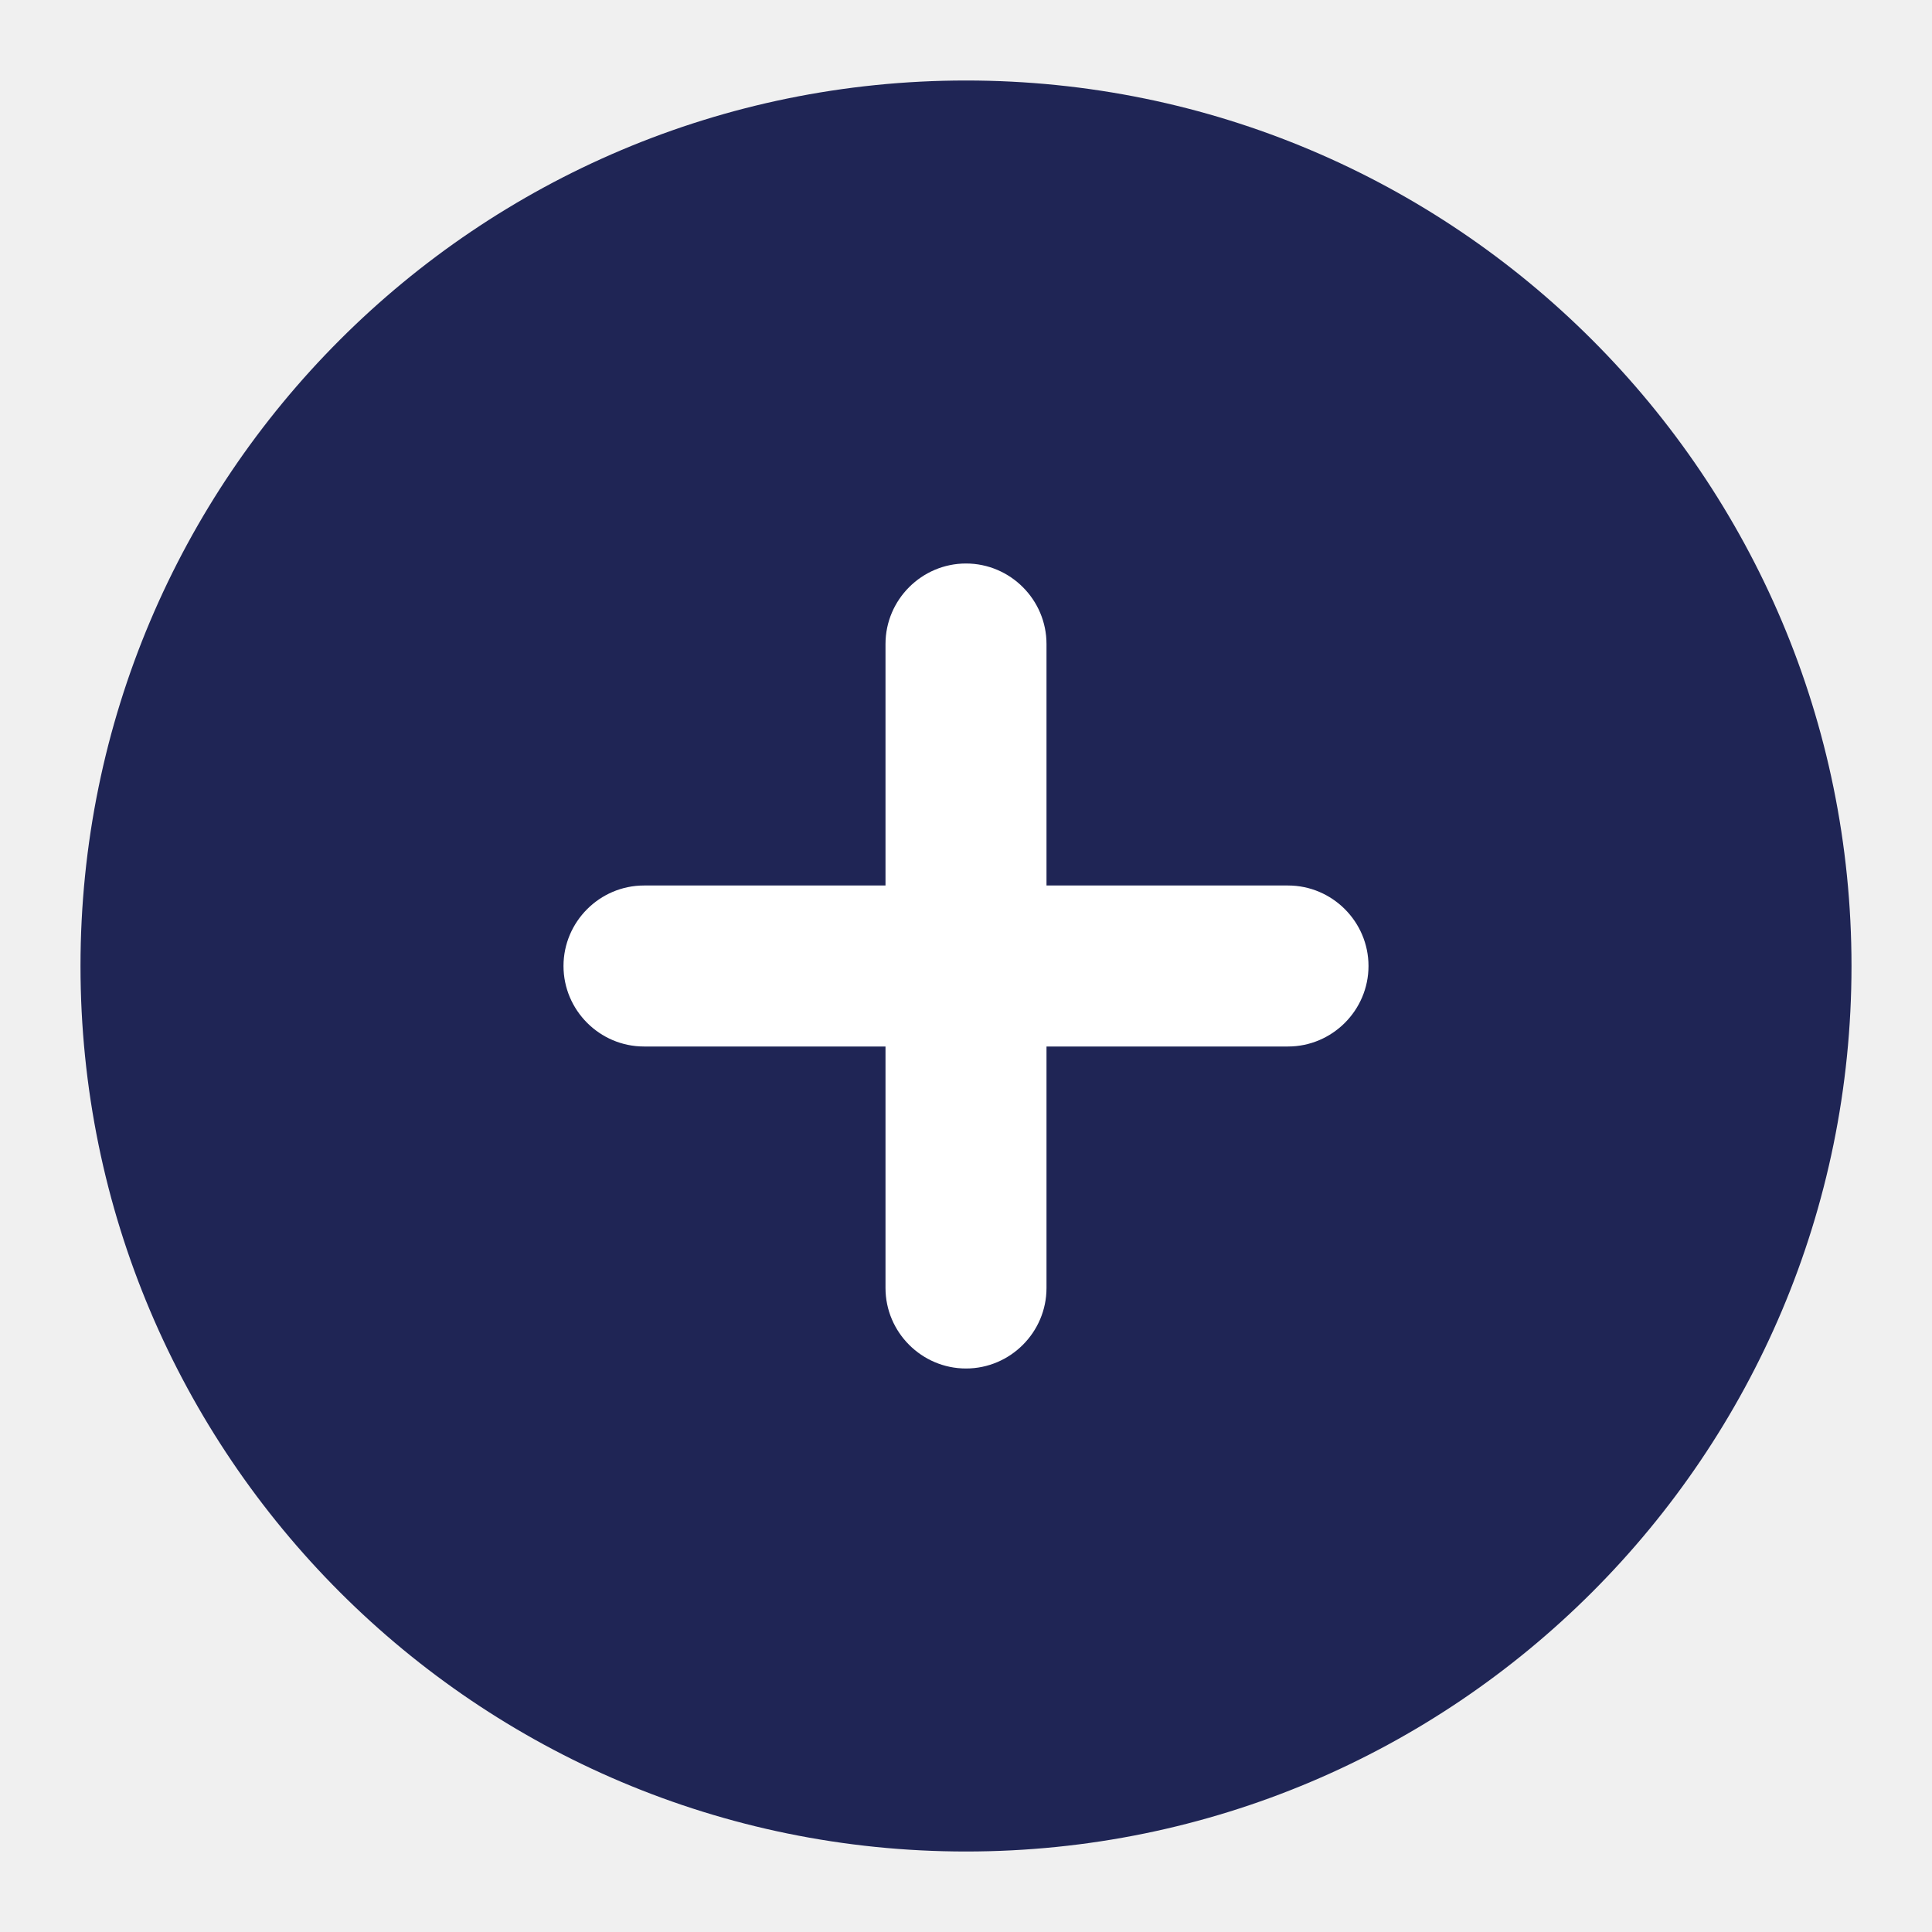
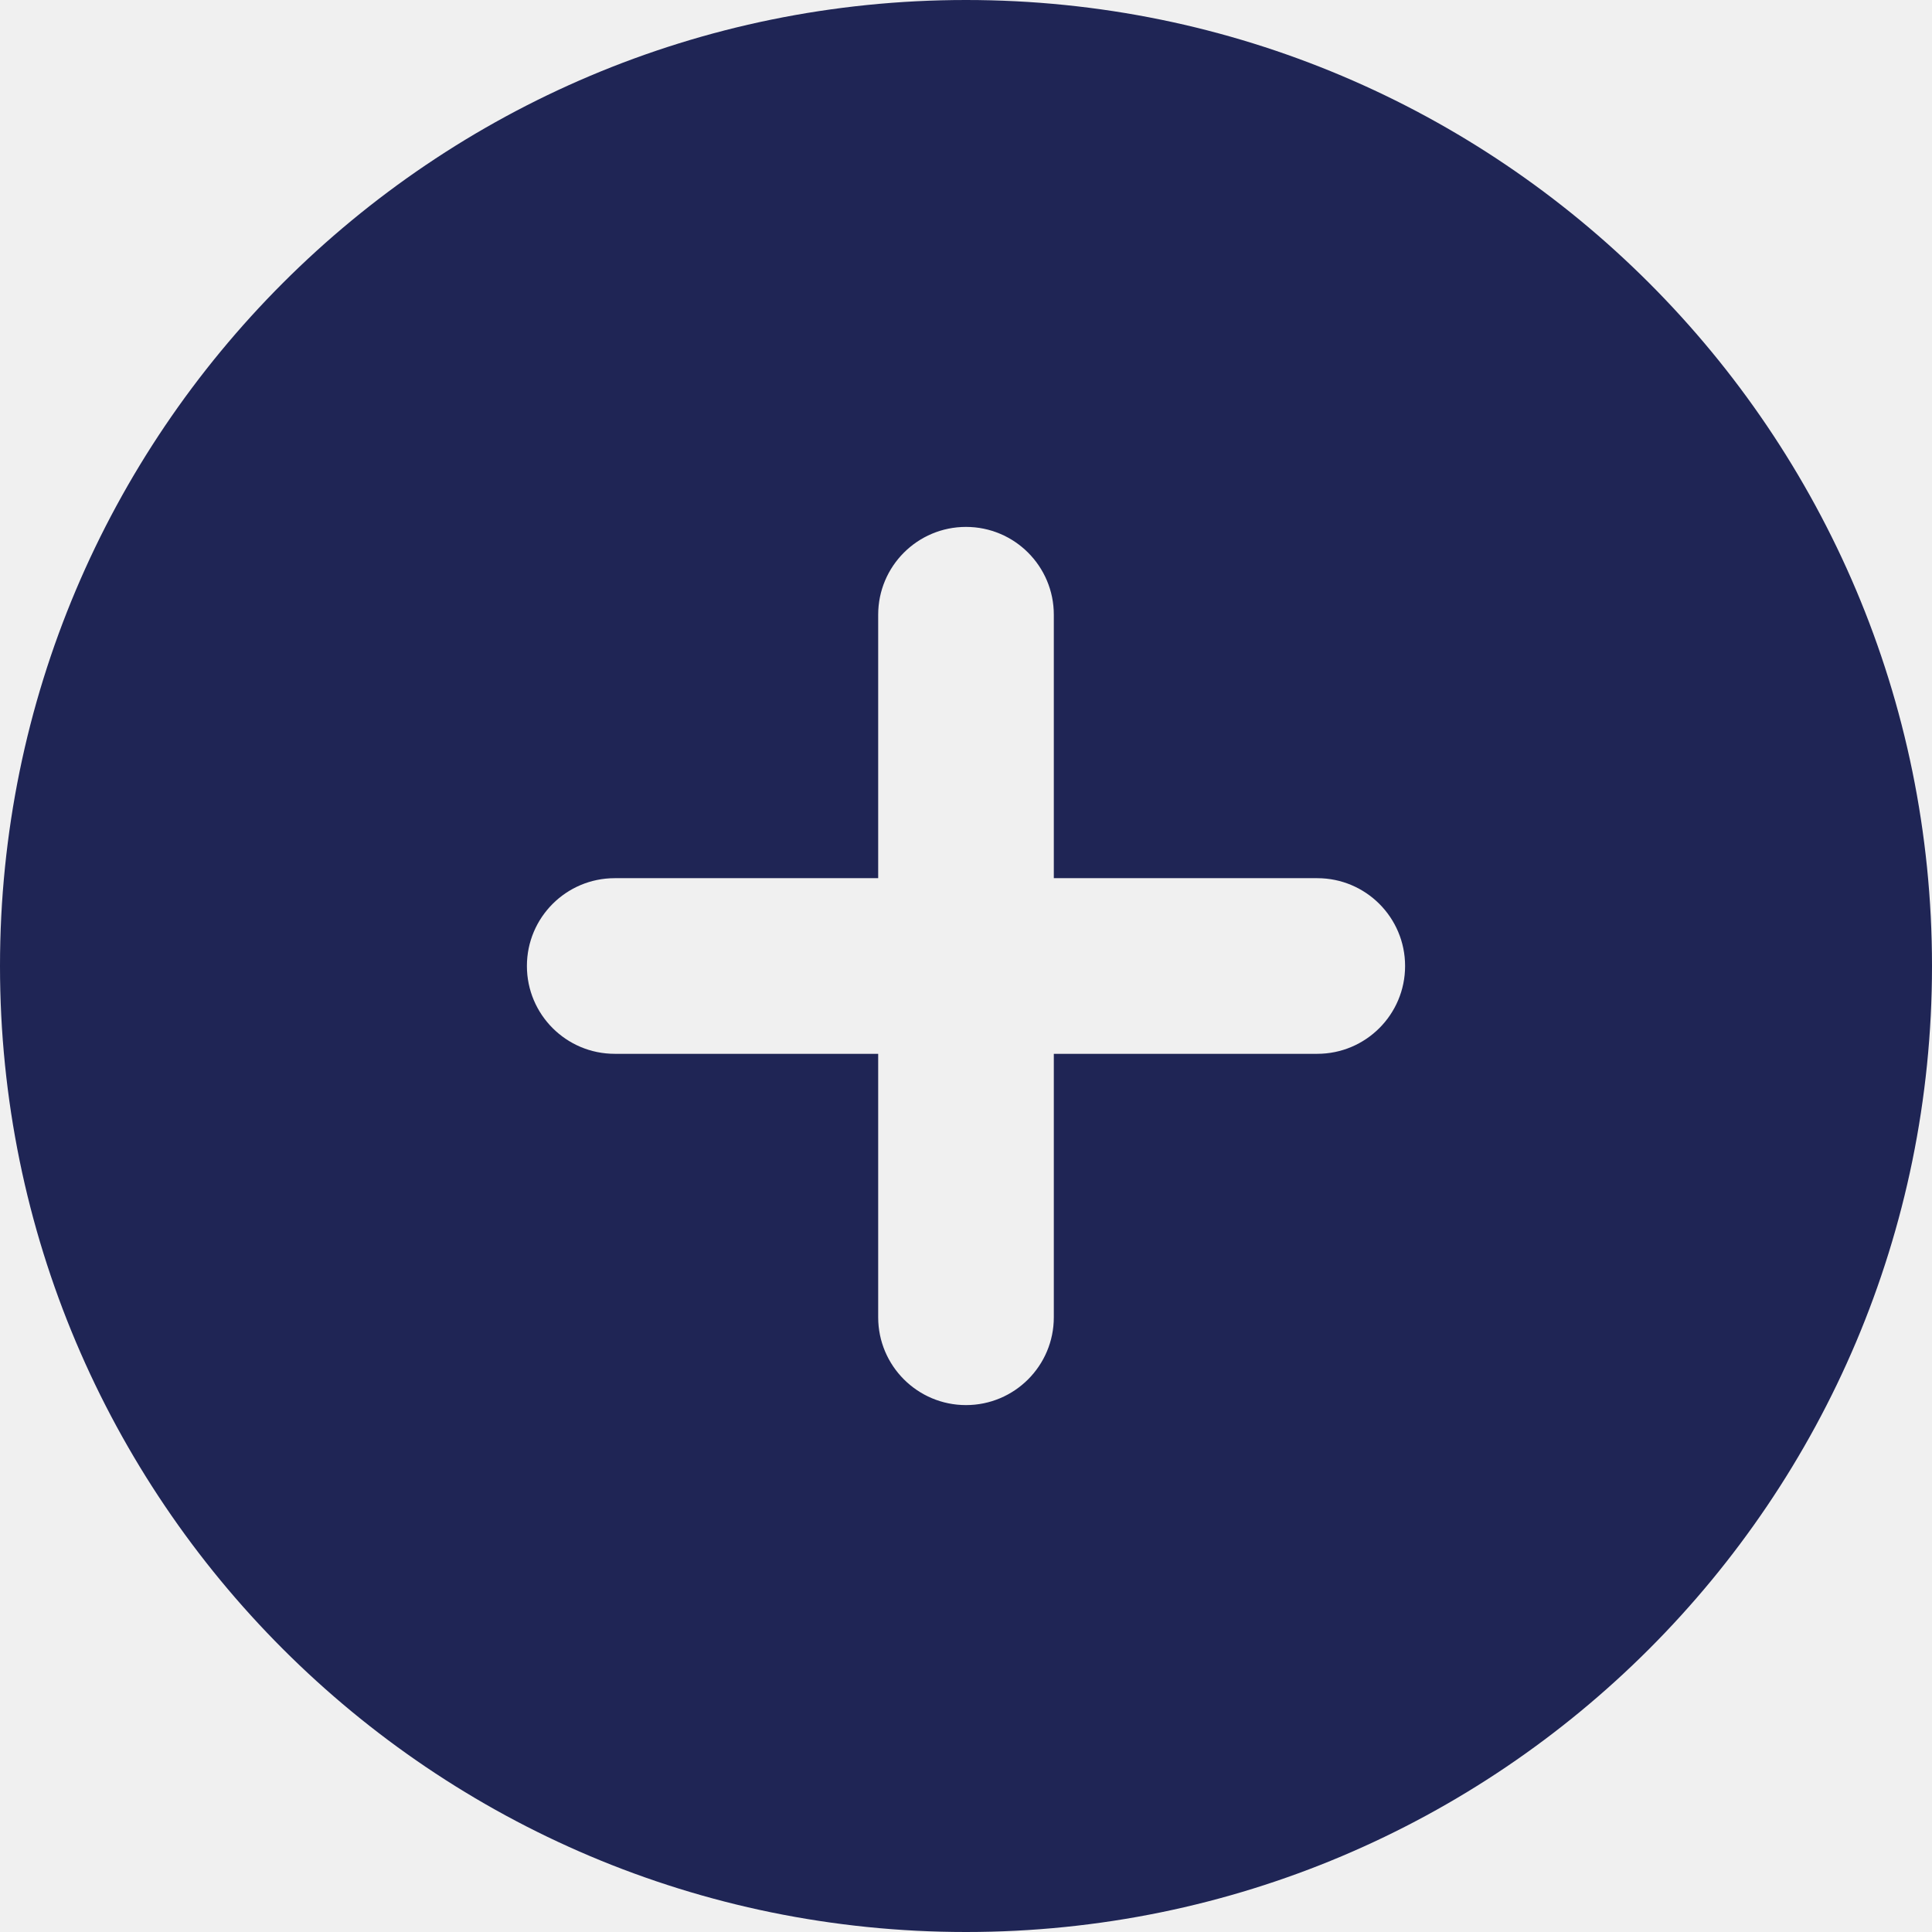
- <svg xmlns="http://www.w3.org/2000/svg" width="24px" height="24px" viewBox="0 0 24 24" version="1.1">
-   <defs />
-   <g id="Symbols" stroke="none" stroke-width="1" fill="none" fill-rule="evenodd">
-     <g id="Icon/utility/Indigo/24px/Add-solid">
-       <rect id="Rectangle-6" x="0" y="0" width="24" height="24" />
-       <g id="Icon/Background/Circle/indigo" transform="translate(1, 1)" fill="#1F2555">
-         <circle id="Oval" cx="11" cy="11" r="11" />
-       </g>
-       <path d="M16,11 L13,11 L13,8 C13,7.45 12.55,7 12,7 C11.45,7 11,7.45 11,8 L11,11 L8,11 C7.45,11 7,11.45 7,12 C7,12.55 7.45,13 8,13 L11,13 L11,16 C11,16.55 11.45,17 12,17 C12.55,17 13,16.55 13,16 L13,13 L16,13 C16.55,13 17,12.55 17,12 C17,11.45 16.55,11 16,11" id="Fill-3" fill="#FFFFFF" />
-     </g>
+ <svg xmlns="http://www.w3.org/2000/svg" id="Layer_1" data-name="Layer 1" viewBox="0 0 22 22">
+   <g id="Symbols">
+     <path d="M12,1A11,11,0,1,0,23,12,11,11,0,0,0,12,1Zm4,12H13v3a1,1,0,0,1-2,0V13H8a1,1,0,0,1,0-2h3V8a1,1,0,0,1,2,0v3h3a1,1,0,0,1,0,2Z" transform="translate(-1 -1)" fill="#1f2555" />
  </g>
</svg>
